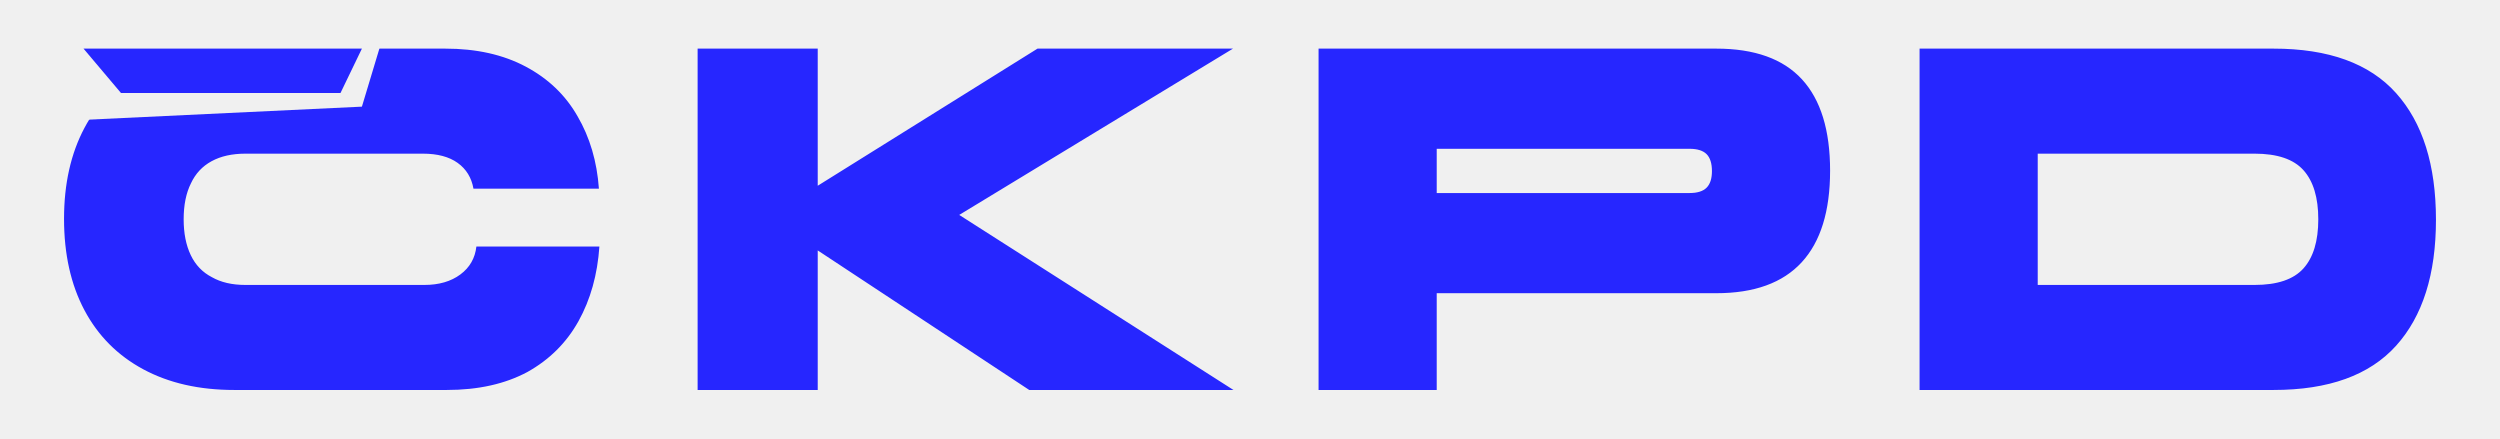
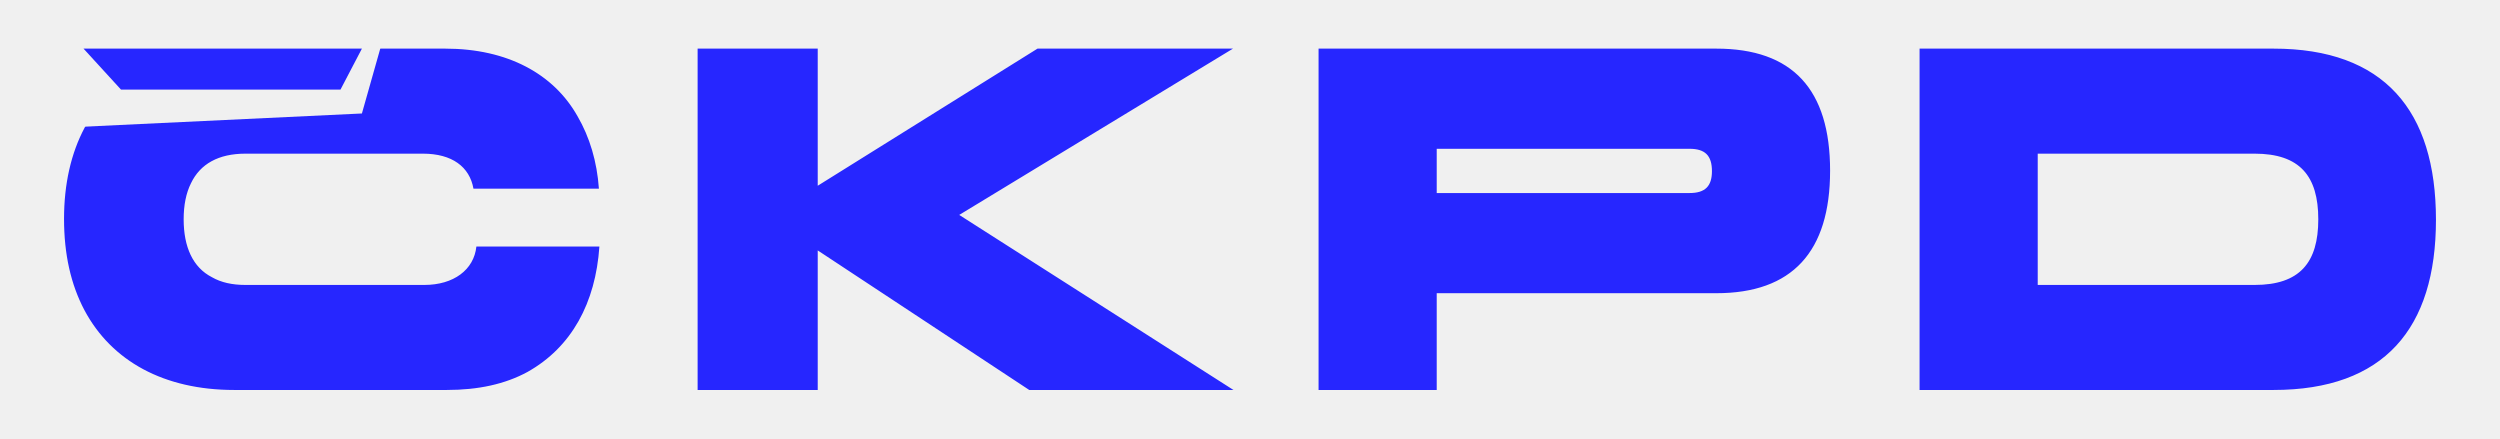
<svg xmlns="http://www.w3.org/2000/svg" viewBox="-20 -160.4 1026 180.4" width="1026" height="180">
  <defs>
    <mask id="skoda-cut-s1-skoda">
      <rect x="-20" y="-160.4" width="1026" height="180.4" fill="white" />
-       <polygon points="-20,-160.4 140.928,-160.4 127.716,-116.532 -20,-109.512" fill="black" />
+       <polygon points="-20,-160.4 140.928,-160.4 127.716,-113.724 -20,-106.704" fill="black" />
    </mask>
  </defs>
-   <path d="M162.60 0L75.20 0Q53.60 0 37.80-8.50Q22-17 13.60-32.80Q5.20-48.60 5.20-70.40Q5.20-92 13.60-107.80Q22-123.60 37.80-132Q53.60-140.40 75.20-140.40L162-140.40Q181.20-140.40 195.10-133Q209-125.60 216.40-112.60Q224-99.60 225.20-82.80L173.60-82.80Q172.40-89.60 167.10-93.40Q161.80-97.20 152.80-97.20L79.80-97.20Q71.60-97.20 65.90-94.10Q60.20-91 57.40-85Q54.40-79 54.40-70.20Q54.40-61.60 57.30-55.50Q60.20-49.40 66-46.40Q71.60-43.20 79.80-43.20L153.40-43.20Q162.40-43.20 168.20-47.50Q174-51.80 174.80-59L225.40-59Q224.20-41.60 216.80-28.30Q209.40-15 195.80-7.40Q182 0 162.60 0 M402.20 0L315.20-57.40L315.20 0L265.80 0L265.80-140.40L315.20-140.40L315.20-84L405.60-140.40L486-140.40L373.40-72L486.20 0 M569.80-81L673.80-81Q678.60-81 680.80-83.20Q683-85.40 683-90Q683-94.80 680.80-97Q678.60-99.20 673.80-99.20L569.80-99.20L569.80-81M521.20 0L521.20-140.40L684.80-140.40Q708.40-140.40 720-127.80Q731.60-115.20 731.60-90.20Q731.60-65.20 719.90-52.50Q708.20-39.80 684.80-39.80L569.80-39.80L569.80 0 M817-43.20L906.20-43.20Q920.20-43.20 926.30-50Q932.40-56.80 932.40-70.20Q932.40-83.60 926.30-90.40Q920.20-97.20 906.20-97.20L817-97.20L817-43.20M768.40 0L768.40-140.40L914-140.40Q948-140.40 964.40-122.10Q980.80-103.80 980.80-70Q980.80-36.40 964.40-18.20Q948 0 914 0" fill="#2626FF" mask="url(#skoda-cut-s1-skoda)" />
-   <polygon points="13.212,-140.4 127.716,-140.4 118.908,-122.148 28.626,-122.148" fill="#2626FF" />
+   <path d="M162.60 0C175.60 0 186.60-2.40 195.80-7.40C214-17.60 223.80-35.80 225.40-59L174.80-59C173.80-49.40 165.40-43.20 153.40-43.20L79.80-43.20C74.40-43.20 69.80-44.20 66-46.40C58.20-50.40 54.40-58.80 54.40-70.20C54.40-76 55.40-81 57.40-85C61.20-93 68.80-97.20 79.80-97.20L152.80-97.20C164.80-97.20 172-91.80 173.60-82.80L225.20-82.80C224.40-94 221.40-104 216.40-112.60C206.60-130 187.60-140.40 162-140.40L75.20-140.40C60.80-140.40 48.40-137.60 37.80-132C16.80-120.80 5.20-99.20 5.20-70.40C5.20-55.80 8-43.40 13.60-32.80C24.80-11.80 46.40 0 75.20 0 M402.20 0L486.20 0L373.40-72L486-140.40L405.60-140.40L315.20-84L315.20-140.40L265.80-140.40L265.80 0L315.20 0L315.20-57.40 M569.80-81L569.80-99.20L673.80-99.20C680.20-99.20 683-96.40 683-90C683-83.80 680.20-81 673.80-81M521.20 0L569.80 0L569.80-39.80L684.80-39.80C716-39.80 731.60-56.80 731.60-90.20C731.60-123.60 716.20-140.40 684.80-140.40L521.20-140.40 M817-43.20L817-97.20L906.20-97.20C924.80-97.20 932.40-88 932.40-70.20C932.40-52.40 924.80-43.20 906.20-43.20M768.40 0L914 0C959.40 0 980.80-25.20 980.80-70C980.80-115 959.40-140.40 914-140.40L768.40-140.40" fill="#2626FF" mask="url(#skoda-cut-s1-skoda)" />
+   <polygon points="13.212,-140.4 127.716,-140.4 118.908,-123.552 28.626,-123.552" fill="#2626FF" />
</svg>
